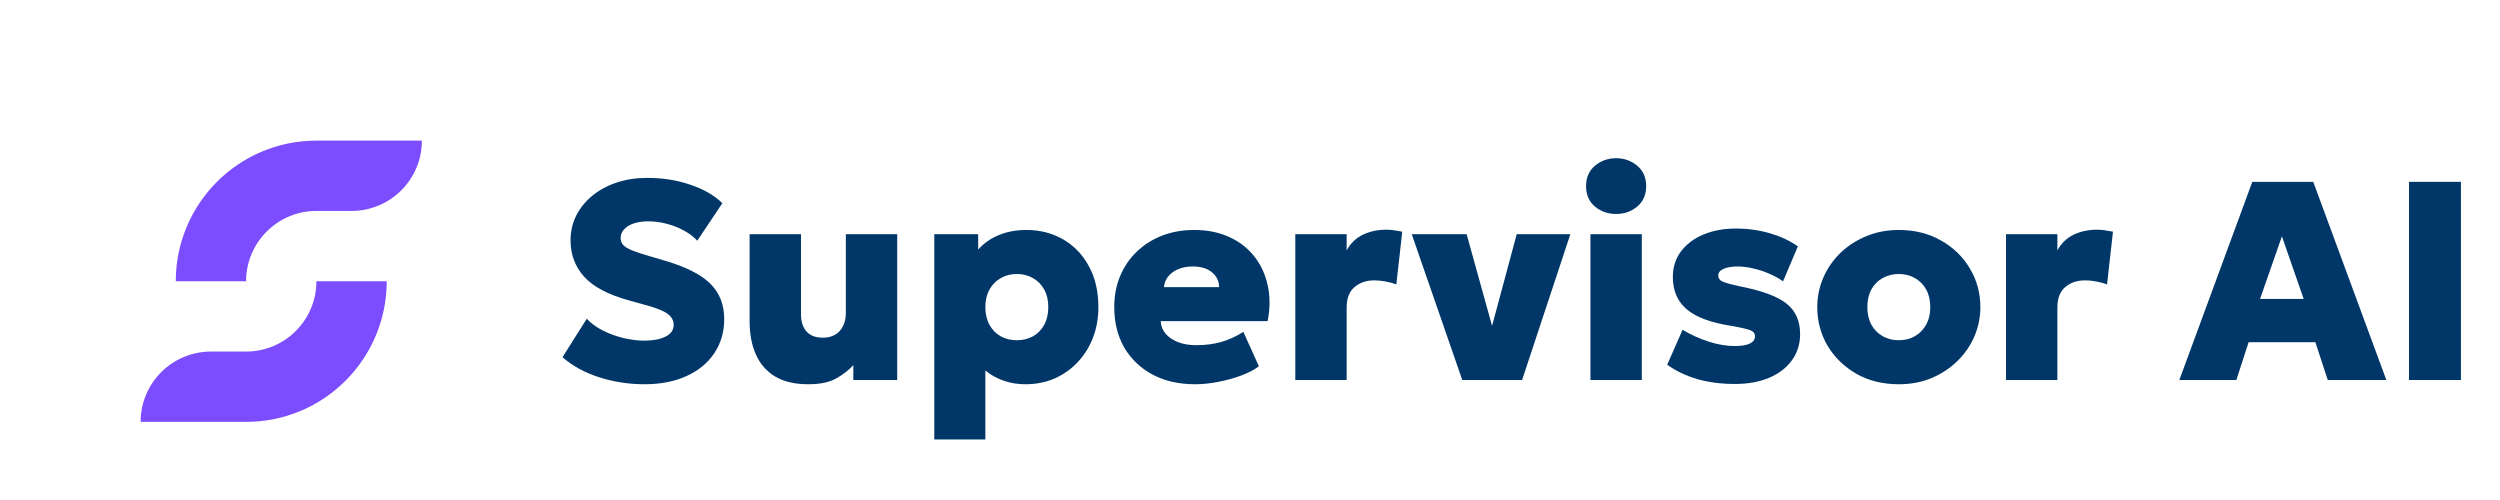
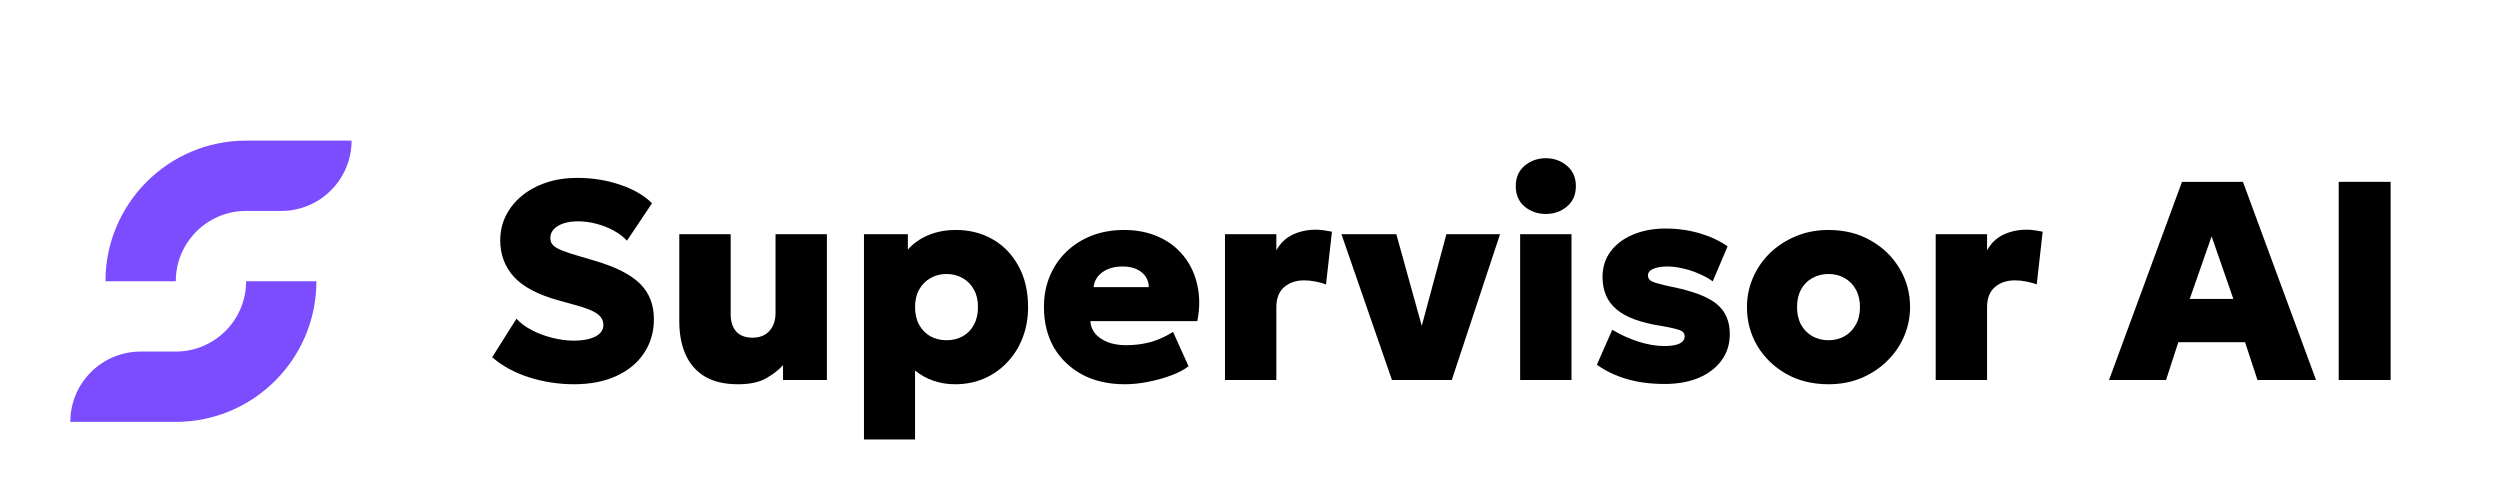
- <svg xmlns="http://www.w3.org/2000/svg" width="260" height="52" viewBox="0 0 160 32" fill="none">
+ <svg xmlns="http://www.w3.org/2000/svg" width="260" height="52" viewBox="9 0 151 32" fill="none">
  <path d="M20.25 13.5H22.5C24.985 13.5 27 11.485 27 9H20.25C15.279 9 11.25 13.029 11.25 18H15.75C15.75 15.515 17.765 13.5 20.25 13.5Z" fill="#7C4DFF" />
  <path d="M15.75 22.5H13.5C11.015 22.5 9 24.515 9 27H15.75C20.721 27 24.75 22.971 24.75 18H20.25C20.25 20.485 18.235 22.5 15.75 22.5Z" fill="#7C4DFF" />
-   <path d="M41.237 24.592C40.25 24.592 39.29 24.444 38.357 24.148C37.43 23.852 36.644 23.423 36 22.862L37.553 20.398C37.812 20.682 38.146 20.929 38.556 21.141C38.971 21.352 39.413 21.515 39.883 21.63C40.353 21.744 40.804 21.802 41.237 21.802C41.785 21.802 42.234 21.717 42.583 21.548C42.938 21.373 43.116 21.122 43.116 20.796C43.116 20.506 42.983 20.268 42.718 20.081C42.46 19.887 41.978 19.697 41.274 19.51L40.262 19.229C38.926 18.861 37.966 18.354 37.382 17.707C36.804 17.061 36.515 16.288 36.515 15.388C36.515 14.815 36.635 14.286 36.876 13.803C37.123 13.314 37.466 12.888 37.905 12.526C38.351 12.163 38.872 11.882 39.468 11.683C40.07 11.484 40.72 11.384 41.418 11.384C42.405 11.384 43.324 11.529 44.172 11.819C45.027 12.103 45.714 12.498 46.231 13.006L44.624 15.406C44.401 15.159 44.121 14.944 43.784 14.763C43.453 14.576 43.089 14.431 42.691 14.328C42.294 14.22 41.894 14.165 41.49 14.165C41.135 14.165 40.822 14.211 40.551 14.301C40.286 14.392 40.082 14.519 39.937 14.682C39.793 14.839 39.721 15.023 39.721 15.234C39.721 15.415 39.778 15.566 39.892 15.687C40.006 15.808 40.199 15.923 40.47 16.031C40.741 16.14 41.108 16.261 41.572 16.394L42.583 16.693C43.913 17.085 44.874 17.574 45.464 18.16C46.054 18.746 46.349 19.501 46.349 20.425C46.349 21.246 46.138 21.971 45.717 22.599C45.301 23.227 44.708 23.716 43.938 24.067C43.173 24.417 42.273 24.592 41.237 24.592Z" fill="#003768" />
-   <path d="M51.732 24.592C50.877 24.592 50.173 24.429 49.619 24.103C49.065 23.771 48.653 23.303 48.382 22.699C48.111 22.095 47.975 21.385 47.975 20.57V14.99H51.263V20.108C51.263 20.579 51.38 20.947 51.615 21.213C51.849 21.479 52.202 21.612 52.671 21.612C52.972 21.612 53.231 21.548 53.448 21.421C53.671 21.289 53.839 21.104 53.953 20.869C54.074 20.633 54.134 20.361 54.134 20.053V14.99H57.421V24.32H54.613V23.369C54.336 23.677 53.975 23.958 53.529 24.212C53.09 24.465 52.491 24.592 51.732 24.592Z" fill="#003768" />
-   <path d="M59.794 28.125V14.99H62.603V15.977C62.934 15.591 63.361 15.286 63.885 15.062C64.415 14.833 65.014 14.718 65.682 14.718C66.561 14.718 67.35 14.92 68.048 15.325C68.746 15.729 69.294 16.303 69.692 17.046C70.095 17.783 70.297 18.652 70.297 19.655C70.297 20.355 70.182 21.005 69.954 21.603C69.725 22.201 69.4 22.723 68.978 23.17C68.563 23.617 68.069 23.967 67.497 24.221C66.931 24.468 66.305 24.592 65.619 24.592C65.131 24.592 64.671 24.517 64.237 24.366C63.81 24.221 63.419 24.003 63.063 23.713V28.125H59.794ZM65.077 21.775C65.463 21.775 65.809 21.69 66.116 21.521C66.423 21.346 66.66 21.101 66.829 20.787C67.004 20.467 67.091 20.09 67.091 19.655C67.091 19.22 67.004 18.846 66.829 18.532C66.654 18.212 66.414 17.967 66.107 17.798C65.8 17.623 65.457 17.535 65.077 17.535C64.698 17.535 64.355 17.623 64.048 17.798C63.747 17.967 63.506 18.212 63.325 18.532C63.151 18.846 63.063 19.22 63.063 19.655C63.063 20.09 63.151 20.467 63.325 20.787C63.5 21.101 63.738 21.346 64.039 21.521C64.346 21.69 64.692 21.775 65.077 21.775Z" fill="#003768" />
-   <path d="M76.487 24.592C75.451 24.592 74.545 24.387 73.769 23.976C72.992 23.559 72.387 22.983 71.953 22.246C71.526 21.503 71.312 20.636 71.312 19.646C71.312 18.921 71.439 18.26 71.692 17.662C71.944 17.058 72.3 16.539 72.757 16.104C73.215 15.663 73.753 15.322 74.374 15.08C75 14.839 75.686 14.718 76.432 14.718C77.269 14.718 78.01 14.866 78.654 15.162C79.304 15.452 79.84 15.862 80.261 16.394C80.683 16.919 80.972 17.535 81.128 18.242C81.291 18.948 81.291 19.718 81.128 20.552H74.283C74.301 20.86 74.407 21.128 74.599 21.358C74.798 21.587 75.066 21.769 75.403 21.901C75.74 22.028 76.128 22.092 76.568 22.092C77.128 22.092 77.651 22.025 78.139 21.892C78.627 21.754 79.105 21.536 79.575 21.24L80.568 23.442C80.285 23.659 79.912 23.855 79.448 24.03C78.991 24.2 78.5 24.335 77.977 24.438C77.453 24.541 76.956 24.592 76.487 24.592ZM74.491 18.378H78.022C78.016 17.979 77.859 17.659 77.552 17.417C77.251 17.176 76.848 17.055 76.342 17.055C75.83 17.055 75.403 17.176 75.06 17.417C74.723 17.659 74.533 17.979 74.491 18.378Z" fill="#003768" />
-   <path d="M82.899 24.32V14.99H86.186V16.022C86.439 15.563 86.788 15.228 87.234 15.017C87.685 14.805 88.179 14.7 88.715 14.7C88.925 14.7 89.109 14.715 89.266 14.745C89.428 14.769 89.588 14.796 89.744 14.827L89.365 18.206C89.154 18.121 88.925 18.058 88.678 18.015C88.438 17.967 88.2 17.943 87.965 17.943C87.447 17.943 87.02 18.088 86.683 18.378C86.352 18.662 86.186 19.093 86.186 19.673V24.32H82.899Z" fill="#003768" />
-   <path d="M93.585 24.32L90.352 14.99H93.865L95.662 21.467H95.328L97.07 14.99H100.502L97.414 24.32H93.585Z" fill="#003768" />
-   <path d="M101.789 24.32V14.99H105.076V24.32H101.789ZM103.432 13.694C102.914 13.694 102.463 13.537 102.078 13.223C101.698 12.903 101.509 12.465 101.509 11.91C101.509 11.36 101.698 10.925 102.078 10.605C102.463 10.285 102.914 10.125 103.432 10.125C103.95 10.125 104.398 10.285 104.778 10.605C105.163 10.925 105.356 11.36 105.356 11.91C105.356 12.465 105.163 12.903 104.778 13.223C104.398 13.537 103.95 13.694 103.432 13.694Z" fill="#003768" />
-   <path d="M111.036 24.574C110.145 24.574 109.335 24.468 108.606 24.257C107.878 24.039 107.243 23.735 106.701 23.342L107.685 21.104C108.215 21.424 108.772 21.678 109.356 21.865C109.946 22.052 110.497 22.146 111.008 22.146C111.436 22.146 111.761 22.095 111.984 21.992C112.206 21.883 112.318 21.726 112.318 21.521C112.318 21.34 112.215 21.21 112.011 21.131C111.806 21.053 111.394 20.959 110.774 20.851C109.491 20.651 108.552 20.301 107.956 19.8C107.36 19.299 107.062 18.607 107.062 17.725C107.062 17.103 107.234 16.56 107.577 16.095C107.926 15.63 108.402 15.27 109.004 15.017C109.612 14.757 110.31 14.627 111.099 14.627C111.869 14.627 112.601 14.73 113.293 14.935C113.985 15.141 114.575 15.418 115.063 15.769L114.115 18.006C113.856 17.819 113.561 17.656 113.23 17.517C112.905 17.372 112.565 17.26 112.209 17.182C111.86 17.097 111.526 17.055 111.207 17.055C110.834 17.055 110.533 17.106 110.304 17.209C110.081 17.306 109.97 17.445 109.97 17.626C109.97 17.807 110.063 17.94 110.25 18.024C110.443 18.109 110.849 18.218 111.469 18.351C112.83 18.622 113.793 18.988 114.359 19.447C114.925 19.906 115.207 20.552 115.207 21.385C115.207 22.025 115.03 22.587 114.675 23.07C114.326 23.547 113.838 23.919 113.212 24.184C112.586 24.444 111.86 24.574 111.036 24.574Z" fill="#003768" />
-   <path d="M121.524 24.592C120.501 24.592 119.595 24.369 118.806 23.922C118.023 23.469 117.409 22.871 116.964 22.128C116.524 21.379 116.305 20.555 116.305 19.655C116.305 19.003 116.431 18.381 116.684 17.789C116.937 17.197 117.295 16.672 117.759 16.213C118.228 15.754 118.782 15.391 119.42 15.126C120.058 14.854 120.76 14.718 121.524 14.718C122.548 14.718 123.451 14.944 124.233 15.397C125.022 15.844 125.636 16.442 126.075 17.191C126.521 17.934 126.744 18.755 126.744 19.655C126.744 20.301 126.617 20.923 126.364 21.521C126.111 22.113 125.75 22.638 125.281 23.097C124.817 23.556 124.266 23.922 123.628 24.193C122.996 24.459 122.295 24.592 121.524 24.592ZM121.524 21.775C121.903 21.775 122.244 21.69 122.545 21.521C122.852 21.346 123.092 21.101 123.267 20.787C123.448 20.467 123.538 20.09 123.538 19.655C123.538 19.22 123.451 18.846 123.276 18.532C123.101 18.212 122.861 17.967 122.554 17.798C122.253 17.623 121.909 17.535 121.524 17.535C121.139 17.535 120.793 17.623 120.486 17.798C120.179 17.967 119.938 18.212 119.763 18.532C119.595 18.846 119.51 19.22 119.51 19.655C119.51 20.09 119.598 20.467 119.772 20.787C119.947 21.101 120.188 21.346 120.495 21.521C120.802 21.69 121.145 21.775 121.524 21.775Z" fill="#003768" />
-   <path d="M128.385 24.32V14.99H131.672V16.022C131.925 15.563 132.274 15.228 132.72 15.017C133.171 14.805 133.665 14.7 134.201 14.7C134.412 14.7 134.595 14.715 134.752 14.745C134.914 14.769 135.074 14.796 135.23 14.827L134.851 18.206C134.64 18.121 134.412 18.058 134.165 18.015C133.924 17.967 133.686 17.943 133.451 17.943C132.934 17.943 132.506 18.088 132.169 18.378C131.838 18.662 131.672 19.093 131.672 19.673V24.32H128.385Z" fill="#003768" />
-   <path d="M139.478 24.32L144.147 11.638H148.048L152.726 24.32H148.978L148.183 21.901H143.912L143.127 24.32H139.478ZM144.644 19.13H147.434L146.043 15.126L144.644 19.13Z" fill="#003768" />
-   <path d="M154.177 24.32V11.638H157.5V24.32H154.177Z" fill="#003768" />
+   <path d="M41.237 24.592C40.25 24.592 39.29 24.444 38.357 24.148C37.43 23.852 36.644 23.423 36 22.862L37.553 20.398C37.812 20.682 38.146 20.929 38.556 21.141C38.971 21.352 39.413 21.515 39.883 21.63C40.353 21.744 40.804 21.802 41.237 21.802C41.785 21.802 42.234 21.717 42.583 21.548C42.938 21.373 43.116 21.122 43.116 20.796C43.116 20.506 42.983 20.268 42.718 20.081C42.46 19.887 41.978 19.697 41.274 19.51L40.262 19.229C38.926 18.861 37.966 18.354 37.382 17.707C36.804 17.061 36.515 16.288 36.515 15.388C36.515 14.815 36.635 14.286 36.876 13.803C37.123 13.314 37.466 12.888 37.905 12.526C38.351 12.163 38.872 11.882 39.468 11.683C40.07 11.484 40.72 11.384 41.418 11.384C42.405 11.384 43.324 11.529 44.172 11.819C45.027 12.103 45.714 12.498 46.231 13.006L44.624 15.406C44.401 15.159 44.121 14.944 43.784 14.763C43.453 14.576 43.089 14.431 42.691 14.328C42.294 14.22 41.894 14.165 41.49 14.165C41.135 14.165 40.822 14.211 40.551 14.301C40.286 14.392 40.082 14.519 39.937 14.682C39.793 14.839 39.721 15.023 39.721 15.234C39.721 15.415 39.778 15.566 39.892 15.687C40.006 15.808 40.199 15.923 40.47 16.031C40.741 16.14 41.108 16.261 41.572 16.394L42.583 16.693C43.913 17.085 44.874 17.574 45.464 18.16C46.054 18.746 46.349 19.501 46.349 20.425C46.349 21.246 46.138 21.971 45.717 22.599C45.301 23.227 44.708 23.716 43.938 24.067C43.173 24.417 42.273 24.592 41.237 24.592Z" fill="currentColor" />
+   <path d="M51.732 24.592C50.877 24.592 50.173 24.429 49.619 24.103C49.065 23.771 48.653 23.303 48.382 22.699C48.111 22.095 47.975 21.385 47.975 20.57V14.99H51.263V20.108C51.263 20.579 51.38 20.947 51.615 21.213C51.849 21.479 52.202 21.612 52.671 21.612C52.972 21.612 53.231 21.548 53.448 21.421C53.671 21.289 53.839 21.104 53.953 20.869C54.074 20.633 54.134 20.361 54.134 20.053V14.99H57.421V24.32H54.613V23.369C54.336 23.677 53.975 23.958 53.529 24.212C53.09 24.465 52.491 24.592 51.732 24.592Z" fill="currentColor" />
+   <path d="M59.794 28.125V14.99H62.603V15.977C62.934 15.591 63.361 15.286 63.885 15.062C64.415 14.833 65.014 14.718 65.682 14.718C66.561 14.718 67.35 14.92 68.048 15.325C68.746 15.729 69.294 16.303 69.692 17.046C70.095 17.783 70.297 18.652 70.297 19.655C70.297 20.355 70.182 21.005 69.954 21.603C69.725 22.201 69.4 22.723 68.978 23.17C68.563 23.617 68.069 23.967 67.497 24.221C66.931 24.468 66.305 24.592 65.619 24.592C65.131 24.592 64.671 24.517 64.237 24.366C63.81 24.221 63.419 24.003 63.063 23.713V28.125H59.794ZM65.077 21.775C65.463 21.775 65.809 21.69 66.116 21.521C66.423 21.346 66.66 21.101 66.829 20.787C67.004 20.467 67.091 20.09 67.091 19.655C67.091 19.22 67.004 18.846 66.829 18.532C66.654 18.212 66.414 17.967 66.107 17.798C65.8 17.623 65.457 17.535 65.077 17.535C64.698 17.535 64.355 17.623 64.048 17.798C63.747 17.967 63.506 18.212 63.325 18.532C63.151 18.846 63.063 19.22 63.063 19.655C63.063 20.09 63.151 20.467 63.325 20.787C63.5 21.101 63.738 21.346 64.039 21.521C64.346 21.69 64.692 21.775 65.077 21.775Z" fill="currentColor" />
+   <path d="M76.487 24.592C75.451 24.592 74.545 24.387 73.769 23.976C72.992 23.559 72.387 22.983 71.953 22.246C71.526 21.503 71.312 20.636 71.312 19.646C71.312 18.921 71.439 18.26 71.692 17.662C71.944 17.058 72.3 16.539 72.757 16.104C73.215 15.663 73.753 15.322 74.374 15.08C75 14.839 75.686 14.718 76.432 14.718C77.269 14.718 78.01 14.866 78.654 15.162C79.304 15.452 79.84 15.862 80.261 16.394C80.683 16.919 80.972 17.535 81.128 18.242C81.291 18.948 81.291 19.718 81.128 20.552H74.283C74.301 20.86 74.407 21.128 74.599 21.358C74.798 21.587 75.066 21.769 75.403 21.901C75.74 22.028 76.128 22.092 76.568 22.092C77.128 22.092 77.651 22.025 78.139 21.892C78.627 21.754 79.105 21.536 79.575 21.24L80.568 23.442C80.285 23.659 79.912 23.855 79.448 24.03C78.991 24.2 78.5 24.335 77.977 24.438C77.453 24.541 76.956 24.592 76.487 24.592ZM74.491 18.378H78.022C78.016 17.979 77.859 17.659 77.552 17.417C77.251 17.176 76.848 17.055 76.342 17.055C75.83 17.055 75.403 17.176 75.06 17.417C74.723 17.659 74.533 17.979 74.491 18.378Z" fill="currentColor" />
+   <path d="M82.899 24.32V14.99H86.186V16.022C86.439 15.563 86.788 15.228 87.234 15.017C87.685 14.805 88.179 14.7 88.715 14.7C88.925 14.7 89.109 14.715 89.266 14.745C89.428 14.769 89.588 14.796 89.744 14.827L89.365 18.206C89.154 18.121 88.925 18.058 88.678 18.015C88.438 17.967 88.2 17.943 87.965 17.943C87.447 17.943 87.02 18.088 86.683 18.378C86.352 18.662 86.186 19.093 86.186 19.673V24.32H82.899Z" fill="currentColor" />
+   <path d="M93.585 24.32L90.352 14.99H93.865L95.662 21.467H95.328L97.07 14.99H100.502L97.414 24.32H93.585Z" fill="currentColor" />
+   <path d="M101.789 24.32V14.99H105.076V24.32H101.789ZM103.432 13.694C102.914 13.694 102.463 13.537 102.078 13.223C101.698 12.903 101.509 12.465 101.509 11.91C101.509 11.36 101.698 10.925 102.078 10.605C102.463 10.285 102.914 10.125 103.432 10.125C103.95 10.125 104.398 10.285 104.778 10.605C105.163 10.925 105.356 11.36 105.356 11.91C105.356 12.465 105.163 12.903 104.778 13.223C104.398 13.537 103.95 13.694 103.432 13.694Z" fill="currentColor" />
+   <path d="M111.036 24.574C110.145 24.574 109.335 24.468 108.606 24.257C107.878 24.039 107.243 23.735 106.701 23.342L107.685 21.104C108.215 21.424 108.772 21.678 109.356 21.865C109.946 22.052 110.497 22.146 111.008 22.146C111.436 22.146 111.761 22.095 111.984 21.992C112.206 21.883 112.318 21.726 112.318 21.521C112.318 21.34 112.215 21.21 112.011 21.131C111.806 21.053 111.394 20.959 110.774 20.851C109.491 20.651 108.552 20.301 107.956 19.8C107.36 19.299 107.062 18.607 107.062 17.725C107.062 17.103 107.234 16.56 107.577 16.095C107.926 15.63 108.402 15.27 109.004 15.017C109.612 14.757 110.31 14.627 111.099 14.627C111.869 14.627 112.601 14.73 113.293 14.935C113.985 15.141 114.575 15.418 115.063 15.769L114.115 18.006C113.856 17.819 113.561 17.656 113.23 17.517C112.905 17.372 112.565 17.26 112.209 17.182C111.86 17.097 111.526 17.055 111.207 17.055C110.834 17.055 110.533 17.106 110.304 17.209C110.081 17.306 109.97 17.445 109.97 17.626C109.97 17.807 110.063 17.94 110.25 18.024C110.443 18.109 110.849 18.218 111.469 18.351C112.83 18.622 113.793 18.988 114.359 19.447C114.925 19.906 115.207 20.552 115.207 21.385C115.207 22.025 115.03 22.587 114.675 23.07C114.326 23.547 113.838 23.919 113.212 24.184C112.586 24.444 111.86 24.574 111.036 24.574Z" fill="currentColor" />
+   <path d="M121.524 24.592C120.501 24.592 119.595 24.369 118.806 23.922C118.023 23.469 117.409 22.871 116.964 22.128C116.524 21.379 116.305 20.555 116.305 19.655C116.305 19.003 116.431 18.381 116.684 17.789C116.937 17.197 117.295 16.672 117.759 16.213C118.228 15.754 118.782 15.391 119.42 15.126C120.058 14.854 120.76 14.718 121.524 14.718C122.548 14.718 123.451 14.944 124.233 15.397C125.022 15.844 125.636 16.442 126.075 17.191C126.521 17.934 126.744 18.755 126.744 19.655C126.744 20.301 126.617 20.923 126.364 21.521C126.111 22.113 125.75 22.638 125.281 23.097C124.817 23.556 124.266 23.922 123.628 24.193C122.996 24.459 122.295 24.592 121.524 24.592ZM121.524 21.775C121.903 21.775 122.244 21.69 122.545 21.521C122.852 21.346 123.092 21.101 123.267 20.787C123.448 20.467 123.538 20.09 123.538 19.655C123.538 19.22 123.451 18.846 123.276 18.532C123.101 18.212 122.861 17.967 122.554 17.798C122.253 17.623 121.909 17.535 121.524 17.535C121.139 17.535 120.793 17.623 120.486 17.798C120.179 17.967 119.938 18.212 119.763 18.532C119.595 18.846 119.51 19.22 119.51 19.655C119.51 20.09 119.598 20.467 119.772 20.787C119.947 21.101 120.188 21.346 120.495 21.521C120.802 21.69 121.145 21.775 121.524 21.775Z" fill="currentColor" />
+   <path d="M128.385 24.32V14.99H131.672V16.022C131.925 15.563 132.274 15.228 132.72 15.017C133.171 14.805 133.665 14.7 134.201 14.7C134.412 14.7 134.595 14.715 134.752 14.745C134.914 14.769 135.074 14.796 135.23 14.827L134.851 18.206C134.64 18.121 134.412 18.058 134.165 18.015C133.924 17.967 133.686 17.943 133.451 17.943C132.934 17.943 132.506 18.088 132.169 18.378C131.838 18.662 131.672 19.093 131.672 19.673V24.32H128.385Z" fill="currentColor" />
+   <path d="M139.478 24.32L144.147 11.638H148.048L152.726 24.32H148.978L148.183 21.901H143.912L143.127 24.32H139.478ZM144.644 19.13H147.434L146.043 15.126L144.644 19.13Z" fill="currentColor" />
+   <path d="M154.177 24.32V11.638H157.5V24.32H154.177Z" fill="currentColor" />
</svg>
